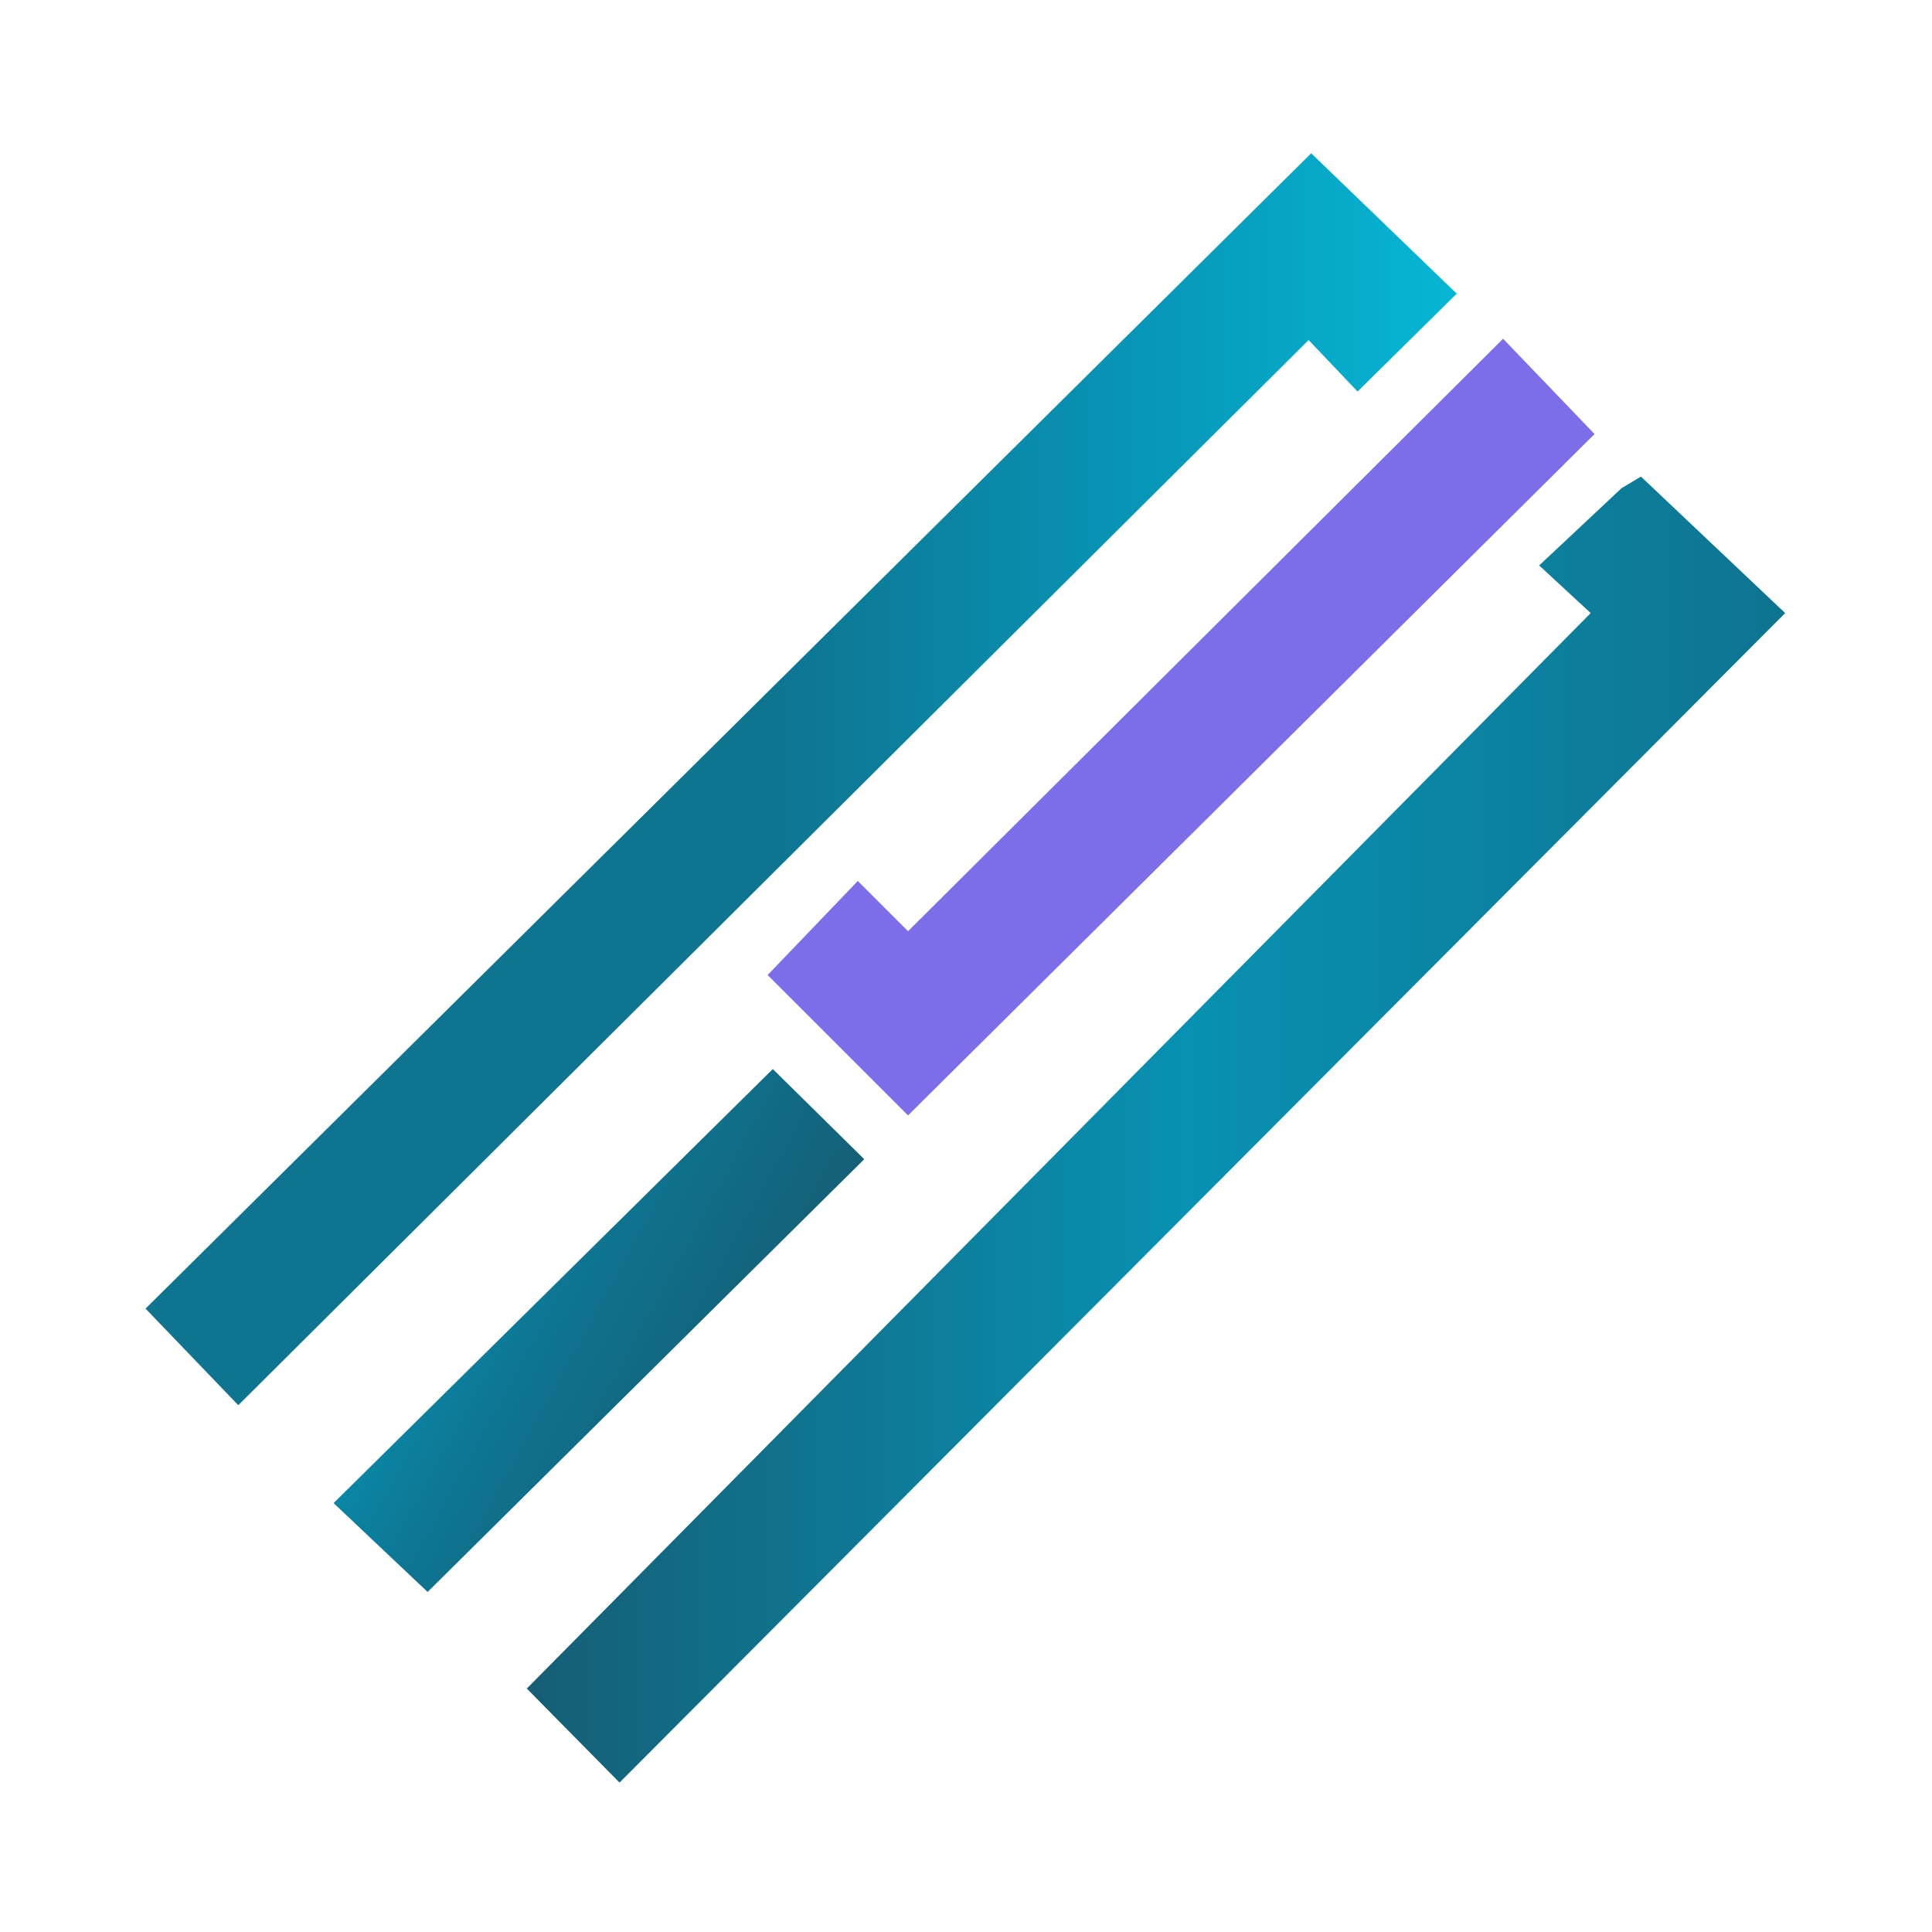
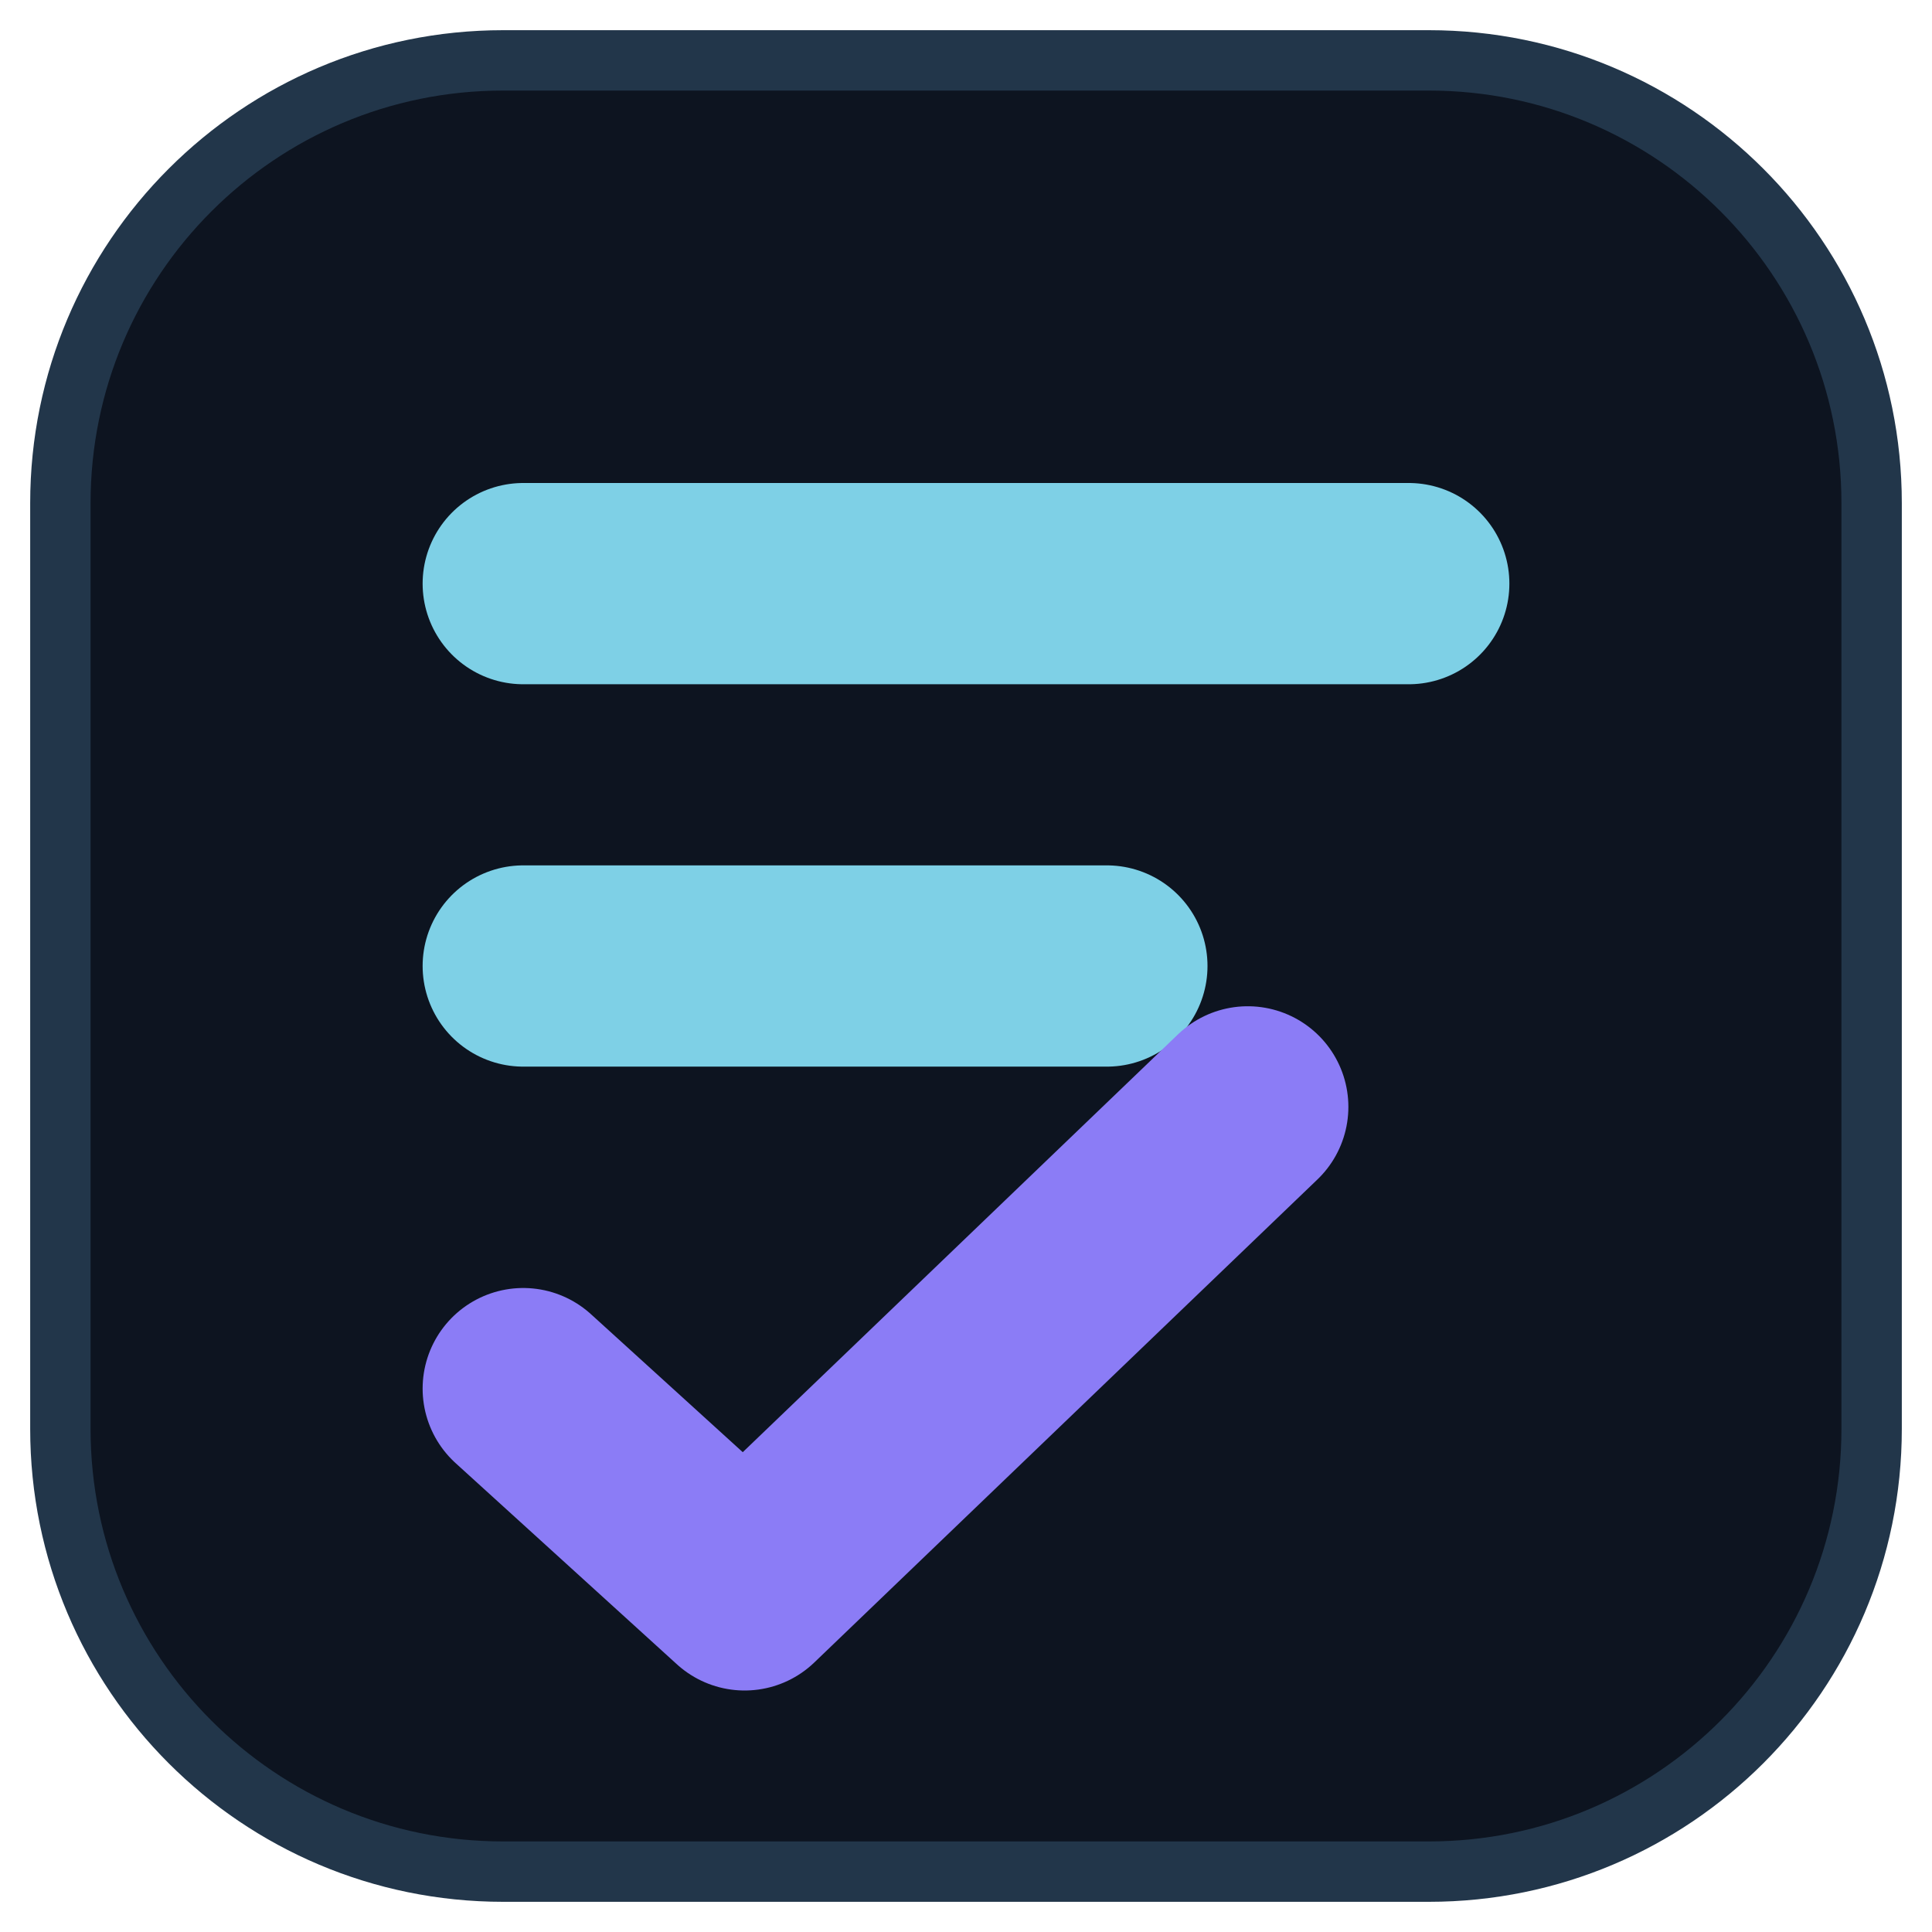
- <svg xmlns="http://www.w3.org/2000/svg" viewBox="0 0 150 150">
-   <style>
- 		.cls-0 {
- 			fill: #7c6de8;
- 		}
- 		.cls-1 {
- 			fill: url("#rail-long");
- 		}
- 		.cls-2 {
- 			fill: url("#rail-short");
- 		}
- 		.cls-3 {
- 			fill: url("#rail-lower");
- 		}
- 	</style>
-   <defs>
-     <linearGradient gradientUnits="userSpaceOnUse" id="rail-long" x1="59.79" x2="113.1" y1="55.38" y2="55.38">
-       <stop offset="0" stop-color="#0e7490" />
-       <stop offset=".469" stop-color="#0891b2" />
-       <stop offset="1" stop-color="#06b6d4" />
-     </linearGradient>
-     <linearGradient gradientUnits="userSpaceOnUse" id="rail-short" x1="30.66" x2="56.69" y1="96.99" y2="111.3">
-       <stop offset="0" stop-color="#0891b2" />
-       <stop offset=".457" stop-color="#0e7490" />
-       <stop offset="1" stop-color="#155e75" />
-     </linearGradient>
-     <linearGradient gradientUnits="userSpaceOnUse" id="rail-lower" x1="40.87" x2="138.6" y1="85.17" y2="85.17">
-       <stop offset="0" stop-color="#155e75" />
-       <stop offset=".522" stop-color="#0891b2" />
-       <stop offset="1" stop-color="#0e7490" />
-     </linearGradient>
-   </defs>
-   <polygon class="cls-0" points="116.7 26.3 70.5 72.3 66.6 68.4 59.6 75.7 70.5 86.6 123.8 33.7" />
-   <path class="cls-1" d="m18.5 109.1-7.2-7.5 90.5-89.7 11.3 10.9-7.7 7.6-3.8-4-83.1 82.7z" />
-   <polygon class="cls-2" points="67.1 90 33.2 123.6 25.9 116.7 60 83" />
-   <polygon class="cls-3" points="127.4 37 125.9 37.9 119.5 43.9 123.5 47.6 40.9 131.1 48.1 138.4 138.6 47.6" />
+ <svg xmlns="http://www.w3.org/2000/svg" viewBox="0 0 48 48" width="192" height="192">
+   <rect x="1.5" y="1.5" width="45" height="45" rx="11" fill="#0D1420" stroke="#22364A" stroke-width="1.5" />
+   <g stroke-linecap="round" fill="none">
+     <path d="M13 14.5 H35" stroke="#7ED0E6" stroke-width="5" />
+     <path d="M13 24 H27.5" stroke="#7ED0E6" stroke-width="5" />
+     <path d="M13 34.5 L18.5 39.5 L31 27.5" stroke="#8B7CF6" stroke-width="5" stroke-linejoin="round" />
+   </g>
</svg>
